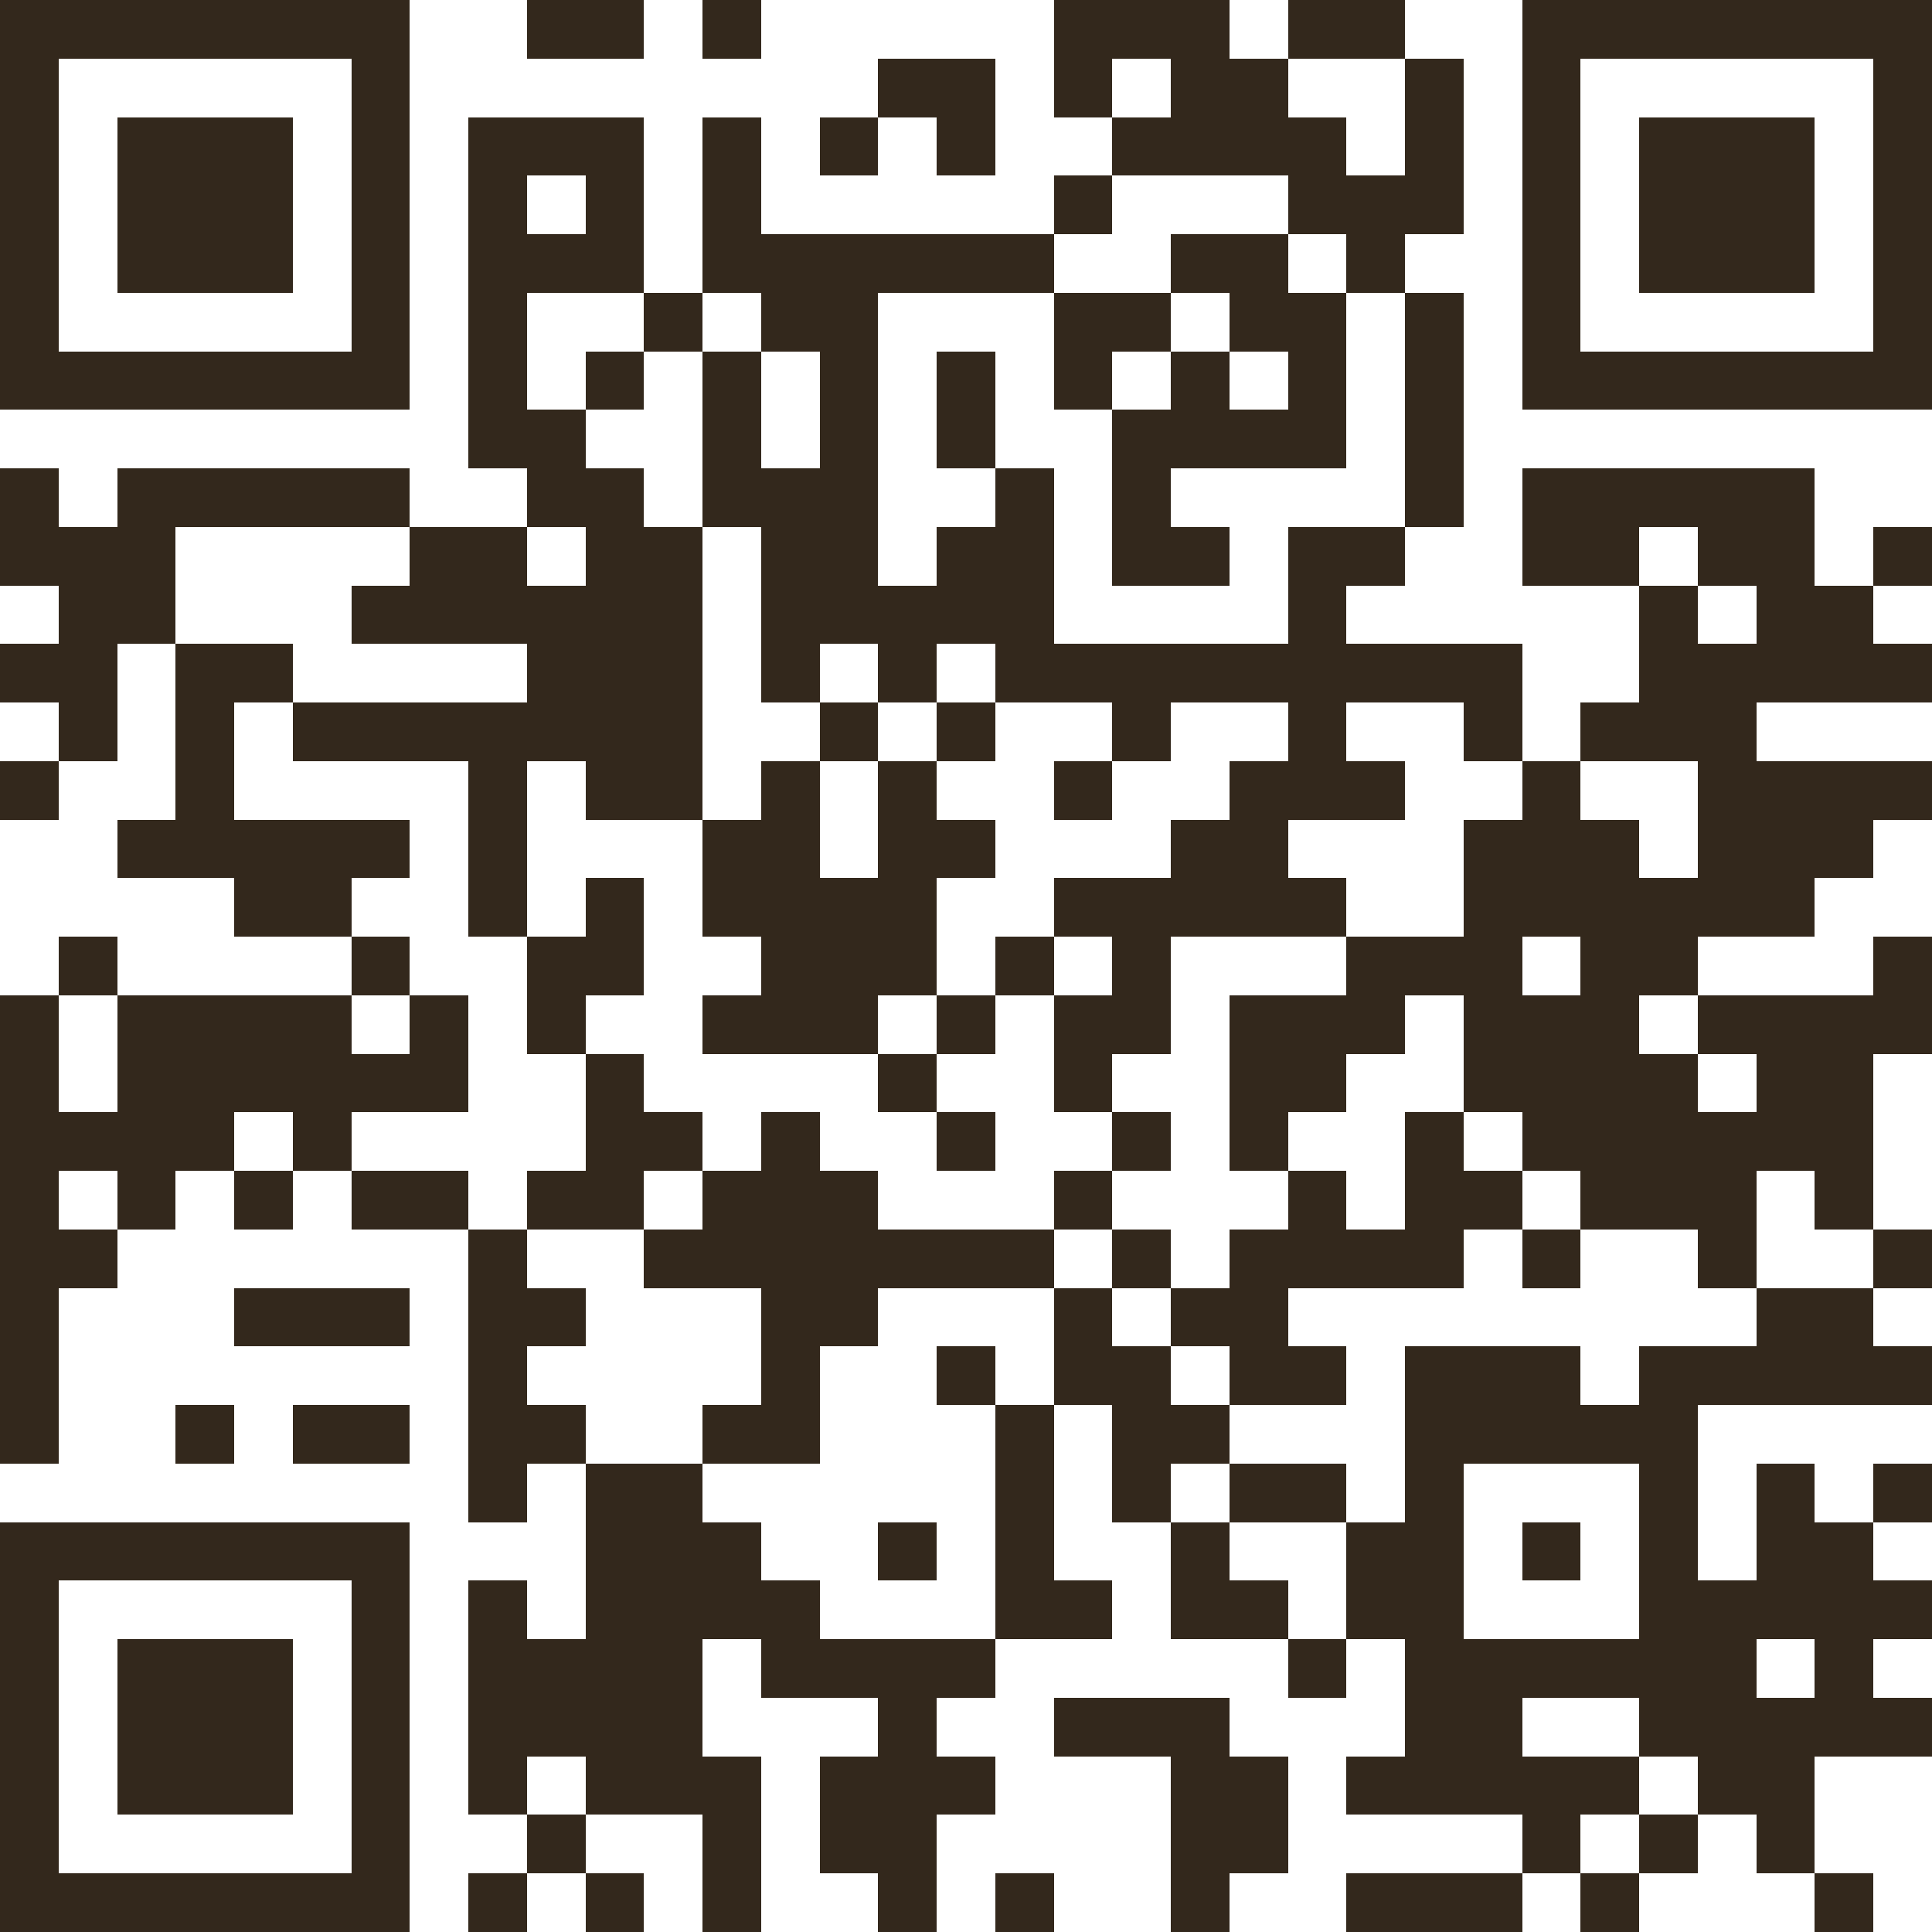
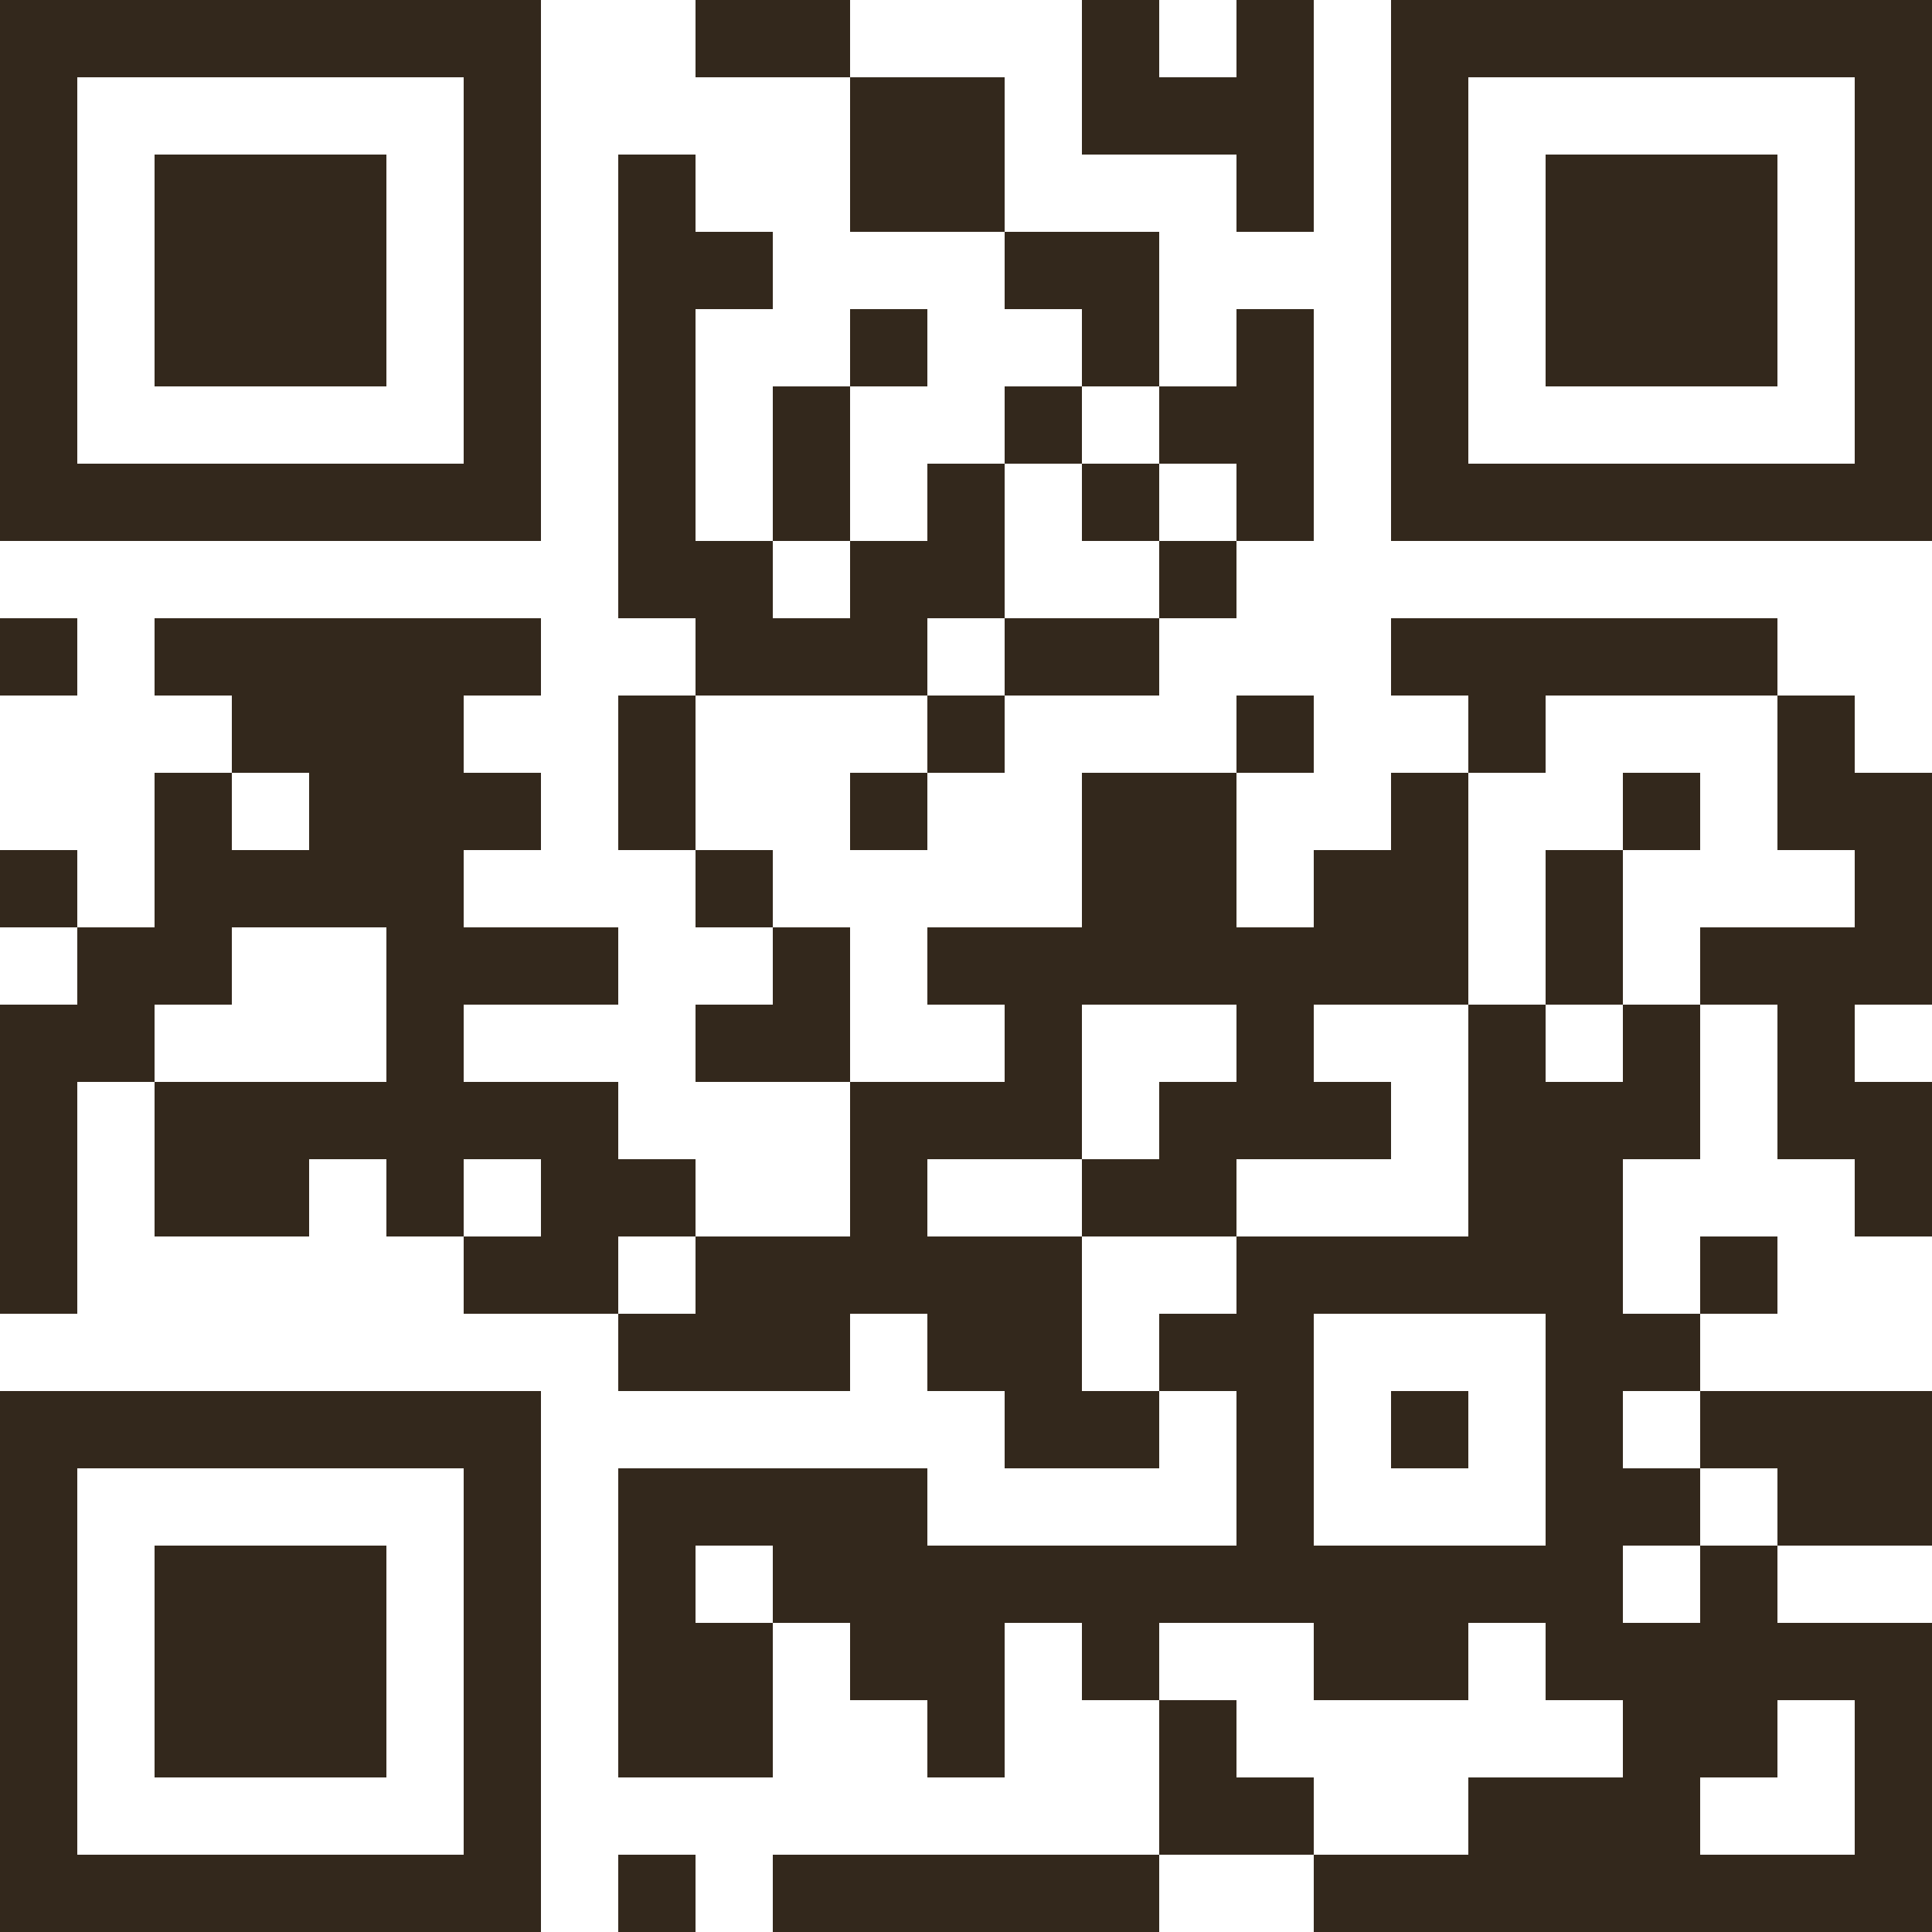
- <svg xmlns="http://www.w3.org/2000/svg" viewBox="0 0 33 33" shape-rendering="crispEdges">
-   <path stroke="#33281c" d="M0 0.5h7m2 0h2m1 0h1m5 0h3m1 0h2m2 0h7M0 1.5h1m5 0h1m8 0h2m1 0h1m1 0h2m2 0h1m1 0h1m5 0h1M0 2.5h1m1 0h3m1 0h1m1 0h3m1 0h1m1 0h1m1 0h1m2 0h4m1 0h1m1 0h1m1 0h3m1 0h1M0 3.5h1m1 0h3m1 0h1m1 0h1m1 0h1m1 0h1m5 0h1m3 0h3m1 0h1m1 0h3m1 0h1M0 4.5h1m1 0h3m1 0h1m1 0h3m1 0h6m2 0h2m1 0h1m2 0h1m1 0h3m1 0h1M0 5.5h1m5 0h1m1 0h1m2 0h1m1 0h2m3 0h2m1 0h2m1 0h1m1 0h1m5 0h1M0 6.5h7m1 0h1m1 0h1m1 0h1m1 0h1m1 0h1m1 0h1m1 0h1m1 0h1m1 0h1m1 0h7M8 7.5h2m2 0h1m1 0h1m1 0h1m2 0h4m1 0h1M0 8.5h1m1 0h5m2 0h2m1 0h3m2 0h1m1 0h1m4 0h1m1 0h5M0 9.5h3m4 0h2m1 0h2m1 0h2m1 0h2m1 0h2m1 0h2m2 0h2m1 0h2m1 0h1M1 10.5h2m3 0h6m1 0h5m4 0h1m5 0h1m1 0h2M0 11.5h2m1 0h2m4 0h3m1 0h1m1 0h1m1 0h9m2 0h5M1 12.5h1m1 0h1m1 0h7m2 0h1m1 0h1m2 0h1m2 0h1m2 0h1m1 0h3M0 13.5h1m2 0h1m4 0h1m1 0h2m1 0h1m1 0h1m2 0h1m2 0h3m2 0h1m2 0h4M2 14.5h5m1 0h1m3 0h2m1 0h2m3 0h2m3 0h3m1 0h3M4 15.5h2m2 0h1m1 0h1m1 0h4m2 0h5m2 0h6M1 16.5h1m4 0h1m2 0h2m2 0h3m1 0h1m1 0h1m3 0h3m1 0h2m3 0h1M0 17.5h1m1 0h4m1 0h1m1 0h1m2 0h3m1 0h1m1 0h2m1 0h3m1 0h3m1 0h4M0 18.5h1m1 0h6m2 0h1m4 0h1m2 0h1m2 0h2m2 0h4m1 0h2M0 19.5h4m1 0h1m4 0h2m1 0h1m2 0h1m2 0h1m1 0h1m2 0h1m1 0h6M0 20.5h1m1 0h1m1 0h1m1 0h2m1 0h2m1 0h3m3 0h1m3 0h1m1 0h2m1 0h3m1 0h1M0 21.5h2m6 0h1m2 0h7m1 0h1m1 0h4m1 0h1m2 0h1m2 0h1M0 22.5h1m3 0h3m1 0h2m3 0h2m3 0h1m1 0h2m8 0h2M0 23.5h1m7 0h1m4 0h1m2 0h1m1 0h2m1 0h2m1 0h3m1 0h5M0 24.5h1m2 0h1m1 0h2m1 0h2m2 0h2m3 0h1m1 0h2m3 0h5M8 25.5h1m1 0h2m5 0h1m1 0h1m1 0h2m1 0h1m3 0h1m1 0h1m1 0h1M0 26.5h7m3 0h3m2 0h1m1 0h1m2 0h1m2 0h2m1 0h1m1 0h1m1 0h2M0 27.5h1m5 0h1m1 0h1m1 0h4m3 0h2m1 0h2m1 0h2m3 0h5M0 28.5h1m1 0h3m1 0h1m1 0h4m1 0h4m5 0h1m1 0h6m1 0h1M0 29.5h1m1 0h3m1 0h1m1 0h4m3 0h1m2 0h3m3 0h2m2 0h5M0 30.5h1m1 0h3m1 0h1m1 0h1m1 0h3m1 0h3m3 0h2m1 0h5m1 0h2M0 31.5h1m5 0h1m2 0h1m2 0h1m1 0h2m4 0h2m4 0h1m1 0h1m1 0h1M0 32.5h7m1 0h1m1 0h1m1 0h1m2 0h1m1 0h1m2 0h1m2 0h3m1 0h1m3 0h1" />
+ <svg xmlns="http://www.w3.org/2000/svg" viewBox="0 0 25 25" shape-rendering="crispEdges">
+   <path stroke="#33281c" d="M0 0.5h7m2 0h2m3 0h1m1 0h1m1 0h7M0 1.5h1m5 0h1m4 0h2m1 0h3m1 0h1m5 0h1M0 2.5h1m1 0h3m1 0h1m1 0h1m2 0h2m3 0h1m1 0h1m1 0h3m1 0h1M0 3.5h1m1 0h3m1 0h1m1 0h2m3 0h2m3 0h1m1 0h3m1 0h1M0 4.5h1m1 0h3m1 0h1m1 0h1m2 0h1m2 0h1m1 0h1m1 0h1m1 0h3m1 0h1M0 5.5h1m5 0h1m1 0h1m1 0h1m2 0h1m1 0h2m1 0h1m5 0h1M0 6.5h7m1 0h1m1 0h1m1 0h1m1 0h1m1 0h1m1 0h7M8 7.5h2m1 0h2m2 0h1M0 8.5h1m1 0h5m2 0h3m1 0h2m3 0h5M3 9.5h3m2 0h1m3 0h1m3 0h1m2 0h1m3 0h1M2 10.5h1m1 0h3m1 0h1m2 0h1m2 0h2m2 0h1m2 0h1m1 0h2M0 11.5h1m1 0h4m3 0h1m4 0h2m1 0h2m1 0h1m3 0h1M1 12.5h2m2 0h3m2 0h1m1 0h7m1 0h1m1 0h3M0 13.5h2m3 0h1m3 0h2m2 0h1m2 0h1m2 0h1m1 0h1m1 0h1M0 14.5h1m1 0h6m3 0h3m1 0h3m1 0h3m1 0h2M0 15.5h1m1 0h2m1 0h1m1 0h2m2 0h1m2 0h2m3 0h2m3 0h1M0 16.5h1m5 0h2m1 0h5m2 0h5m1 0h1M8 17.5h3m1 0h2m1 0h2m3 0h2M0 18.5h7m6 0h2m1 0h1m1 0h1m1 0h1m1 0h3M0 19.5h1m5 0h1m1 0h4m4 0h1m3 0h2m1 0h2M0 20.5h1m1 0h3m1 0h1m1 0h1m1 0h11m1 0h1M0 21.5h1m1 0h3m1 0h1m1 0h2m1 0h2m1 0h1m2 0h2m1 0h5M0 22.5h1m1 0h3m1 0h1m1 0h2m2 0h1m2 0h1m5 0h2m1 0h1M0 23.5h1m5 0h1m8 0h2m2 0h3m2 0h1M0 24.5h7m1 0h1m1 0h5m2 0h8" />
</svg>
